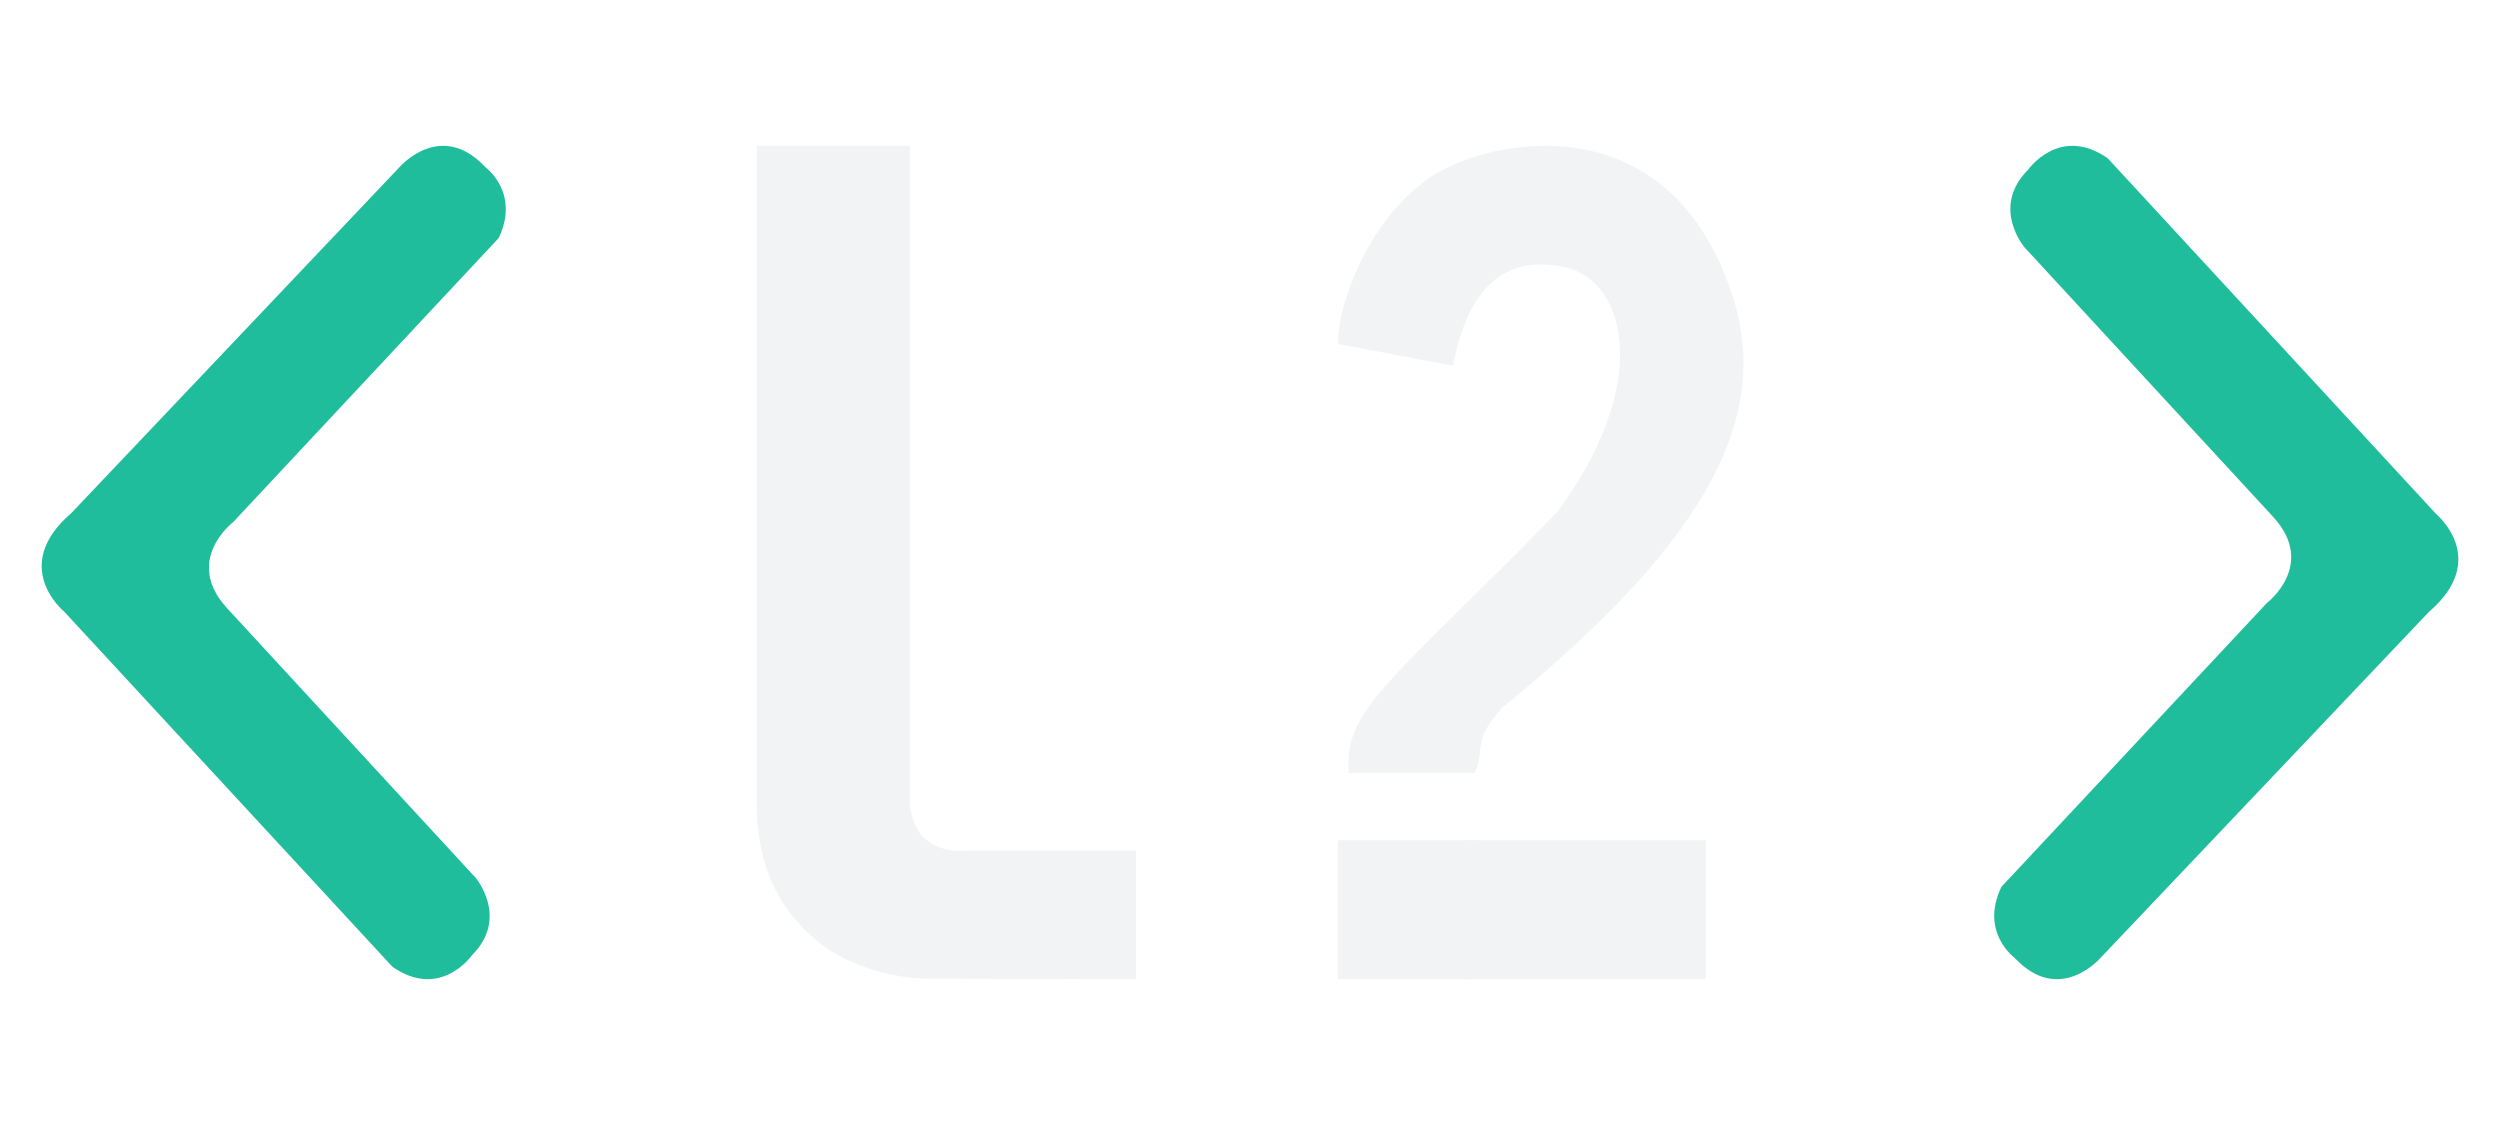
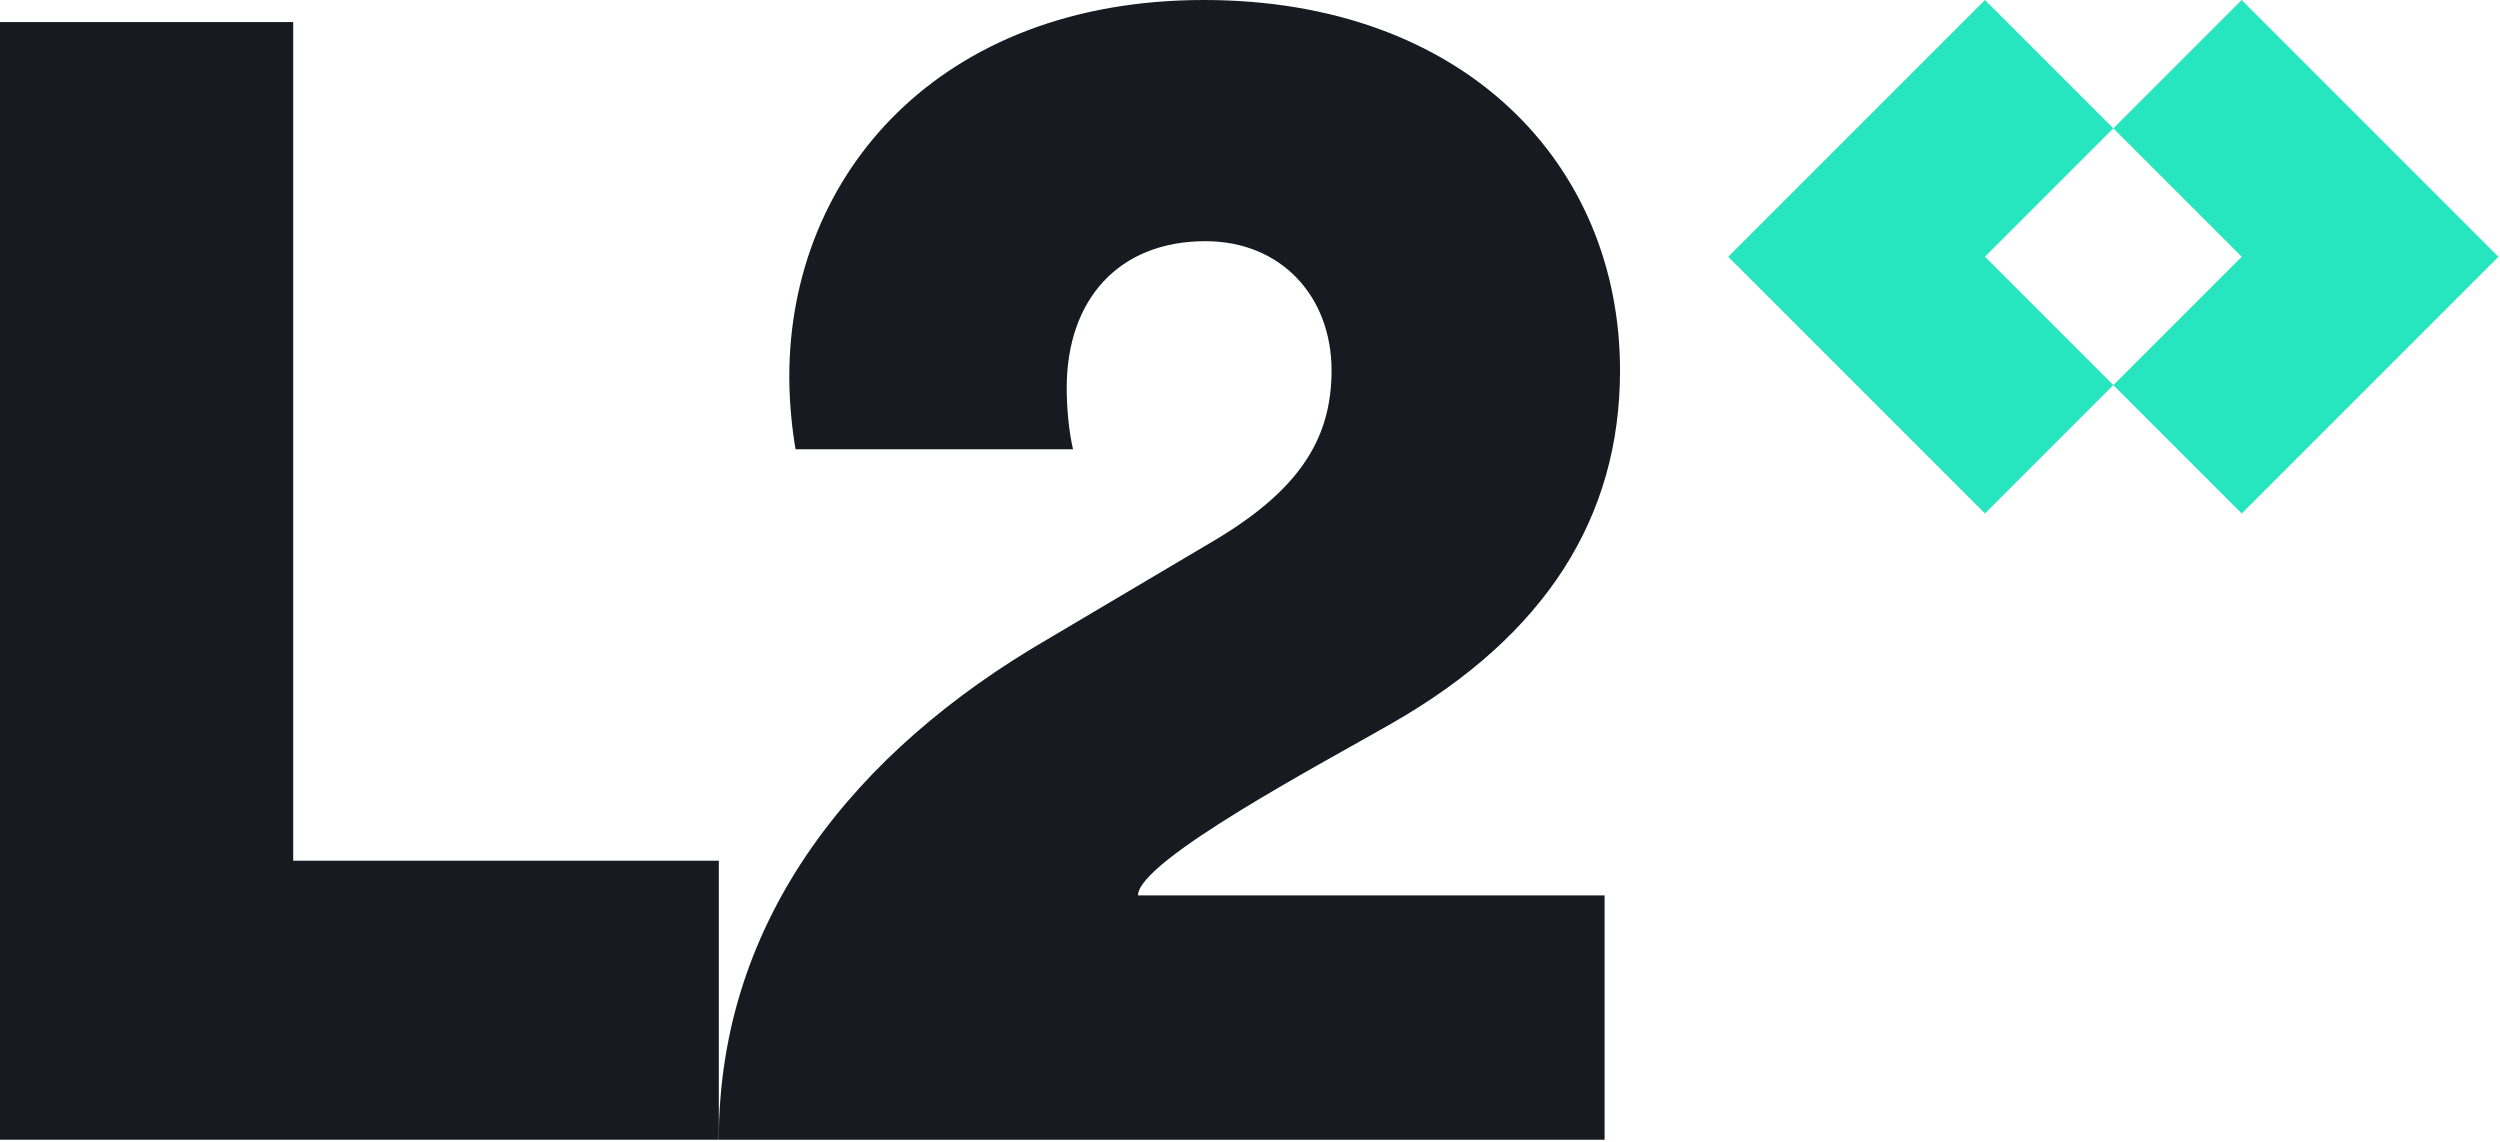
- <svg xmlns="http://www.w3.org/2000/svg" width="120" height="54" viewBox="0 0 120 54" fill="none">
-   <path d="M54.532 47V40.833H46.287C45.92 40.87 45.549 40.829 45.2 40.71C44.852 40.592 44.532 40.399 44.265 40.145C43.837 39.583 43.627 38.885 43.674 38.181V7H36.32V38.63C36.319 39.667 36.479 40.699 36.797 41.687C37.121 42.666 37.648 43.567 38.342 44.33C39.085 45.16 40.005 45.813 41.034 46.242C42.269 46.756 43.599 47.005 44.936 46.974L54.532 47Z" fill="#F2F3F4" />
-   <rect x="70.238" y="47" width="6.667" height="11.64" transform="rotate(-90 70.2383 47)" fill="#F2F3F4" />
-   <rect x="64.219" y="47" width="6.667" height="6.623" transform="rotate(-90 64.2188 47)" fill="#F2F3F4" />
-   <path d="M69.74 17.553L64.219 16.511C64.219 14.339 65.989 9.914 69.214 8.17C72.106 6.607 80.199 5.139 83.148 14.165C84.973 19.75 82.359 25.633 72.106 33.973C70.638 35.601 71.317 35.798 70.791 37.101H64.745C64.453 34.046 66.848 32.67 74.735 24.59C79.204 18.596 78.153 13.644 75.261 12.862C71.054 11.819 70.09 15.816 69.74 17.553Z" fill="#F2F3F4" />
-   <path d="M3.436 24.616L19.175 8.024C19.175 8.024 21.152 5.72 23.299 8.024C23.299 8.024 24.983 9.249 23.934 11.43L11.196 25.057C11.196 25.057 8.78 26.895 10.903 29.198C13.026 31.502 22.835 42.139 22.835 42.139C22.835 42.139 24.446 44.05 22.665 45.839C22.665 45.839 21.152 48.02 18.834 46.403L3.07 29.346C3.07 29.346 0.435 27.189 3.436 24.616Z" fill="#20BD9D" />
-   <path d="M116.575 29.384L100.828 45.976C100.828 45.976 98.85 48.28 96.702 45.976C96.702 45.976 95.017 44.751 96.067 42.569L108.811 28.943C108.811 28.943 111.228 27.105 109.104 24.801C106.98 22.498 97.166 11.861 97.166 11.861C97.166 11.861 95.554 9.95 97.337 8.161C97.337 8.161 98.85 5.98 101.17 7.597L116.941 24.679C116.941 24.679 119.553 26.836 116.575 29.384Z" fill="#20BD9D" />
+ <svg xmlns="http://www.w3.org/2000/svg" width="935" height="427" viewBox="0 0 935 427" fill="none">
+   <path d="M600.123 426.256V334.873H425.611C425.611 321.903 495.323 285.044 520.404 270.61C578.182 237.595 605.891 193.377 605.891 138.548C605.891 61.315 547.524 0 450.246 0C351.199 0 295.19 65.442 295.19 140.906C295.19 150.929 296.369 161.541 297.549 168.026H401.312C399.543 160.362 398.954 151.518 398.954 145.033C398.954 112.017 418.409 90.204 450.836 90.204C479.135 90.204 498.001 110.838 498.001 138.548C498.001 164.489 485.62 183.944 452.015 203.4L391.289 239.364C320.854 280.404 268.832 342.74 268.832 426.256H600.123Z" fill="#171B21" />
+   <path d="M268.842 426.256V321.903H109.659V8.254H0V426.256H268.842Z" fill="#171B21" />
+   <path fill-rule="evenodd" clip-rule="evenodd" d="M790.389 48.01L742.381 96.019L790.39 144.028L742.379 192.039L694.37 144.029L694.369 144.028L646.359 96.019L694.37 48.008L694.37 48.008L742.378 0L790.389 48.01ZM934.422 96.022L891.816 53.416L891.817 53.416L838.401 0L790.391 48.01L838.402 96.021L838.401 96.022L790.391 144.032L838.402 192.042L886.412 144.032L886.412 144.032L934.422 96.022Z" fill="#27E5BF" />
</svg>
